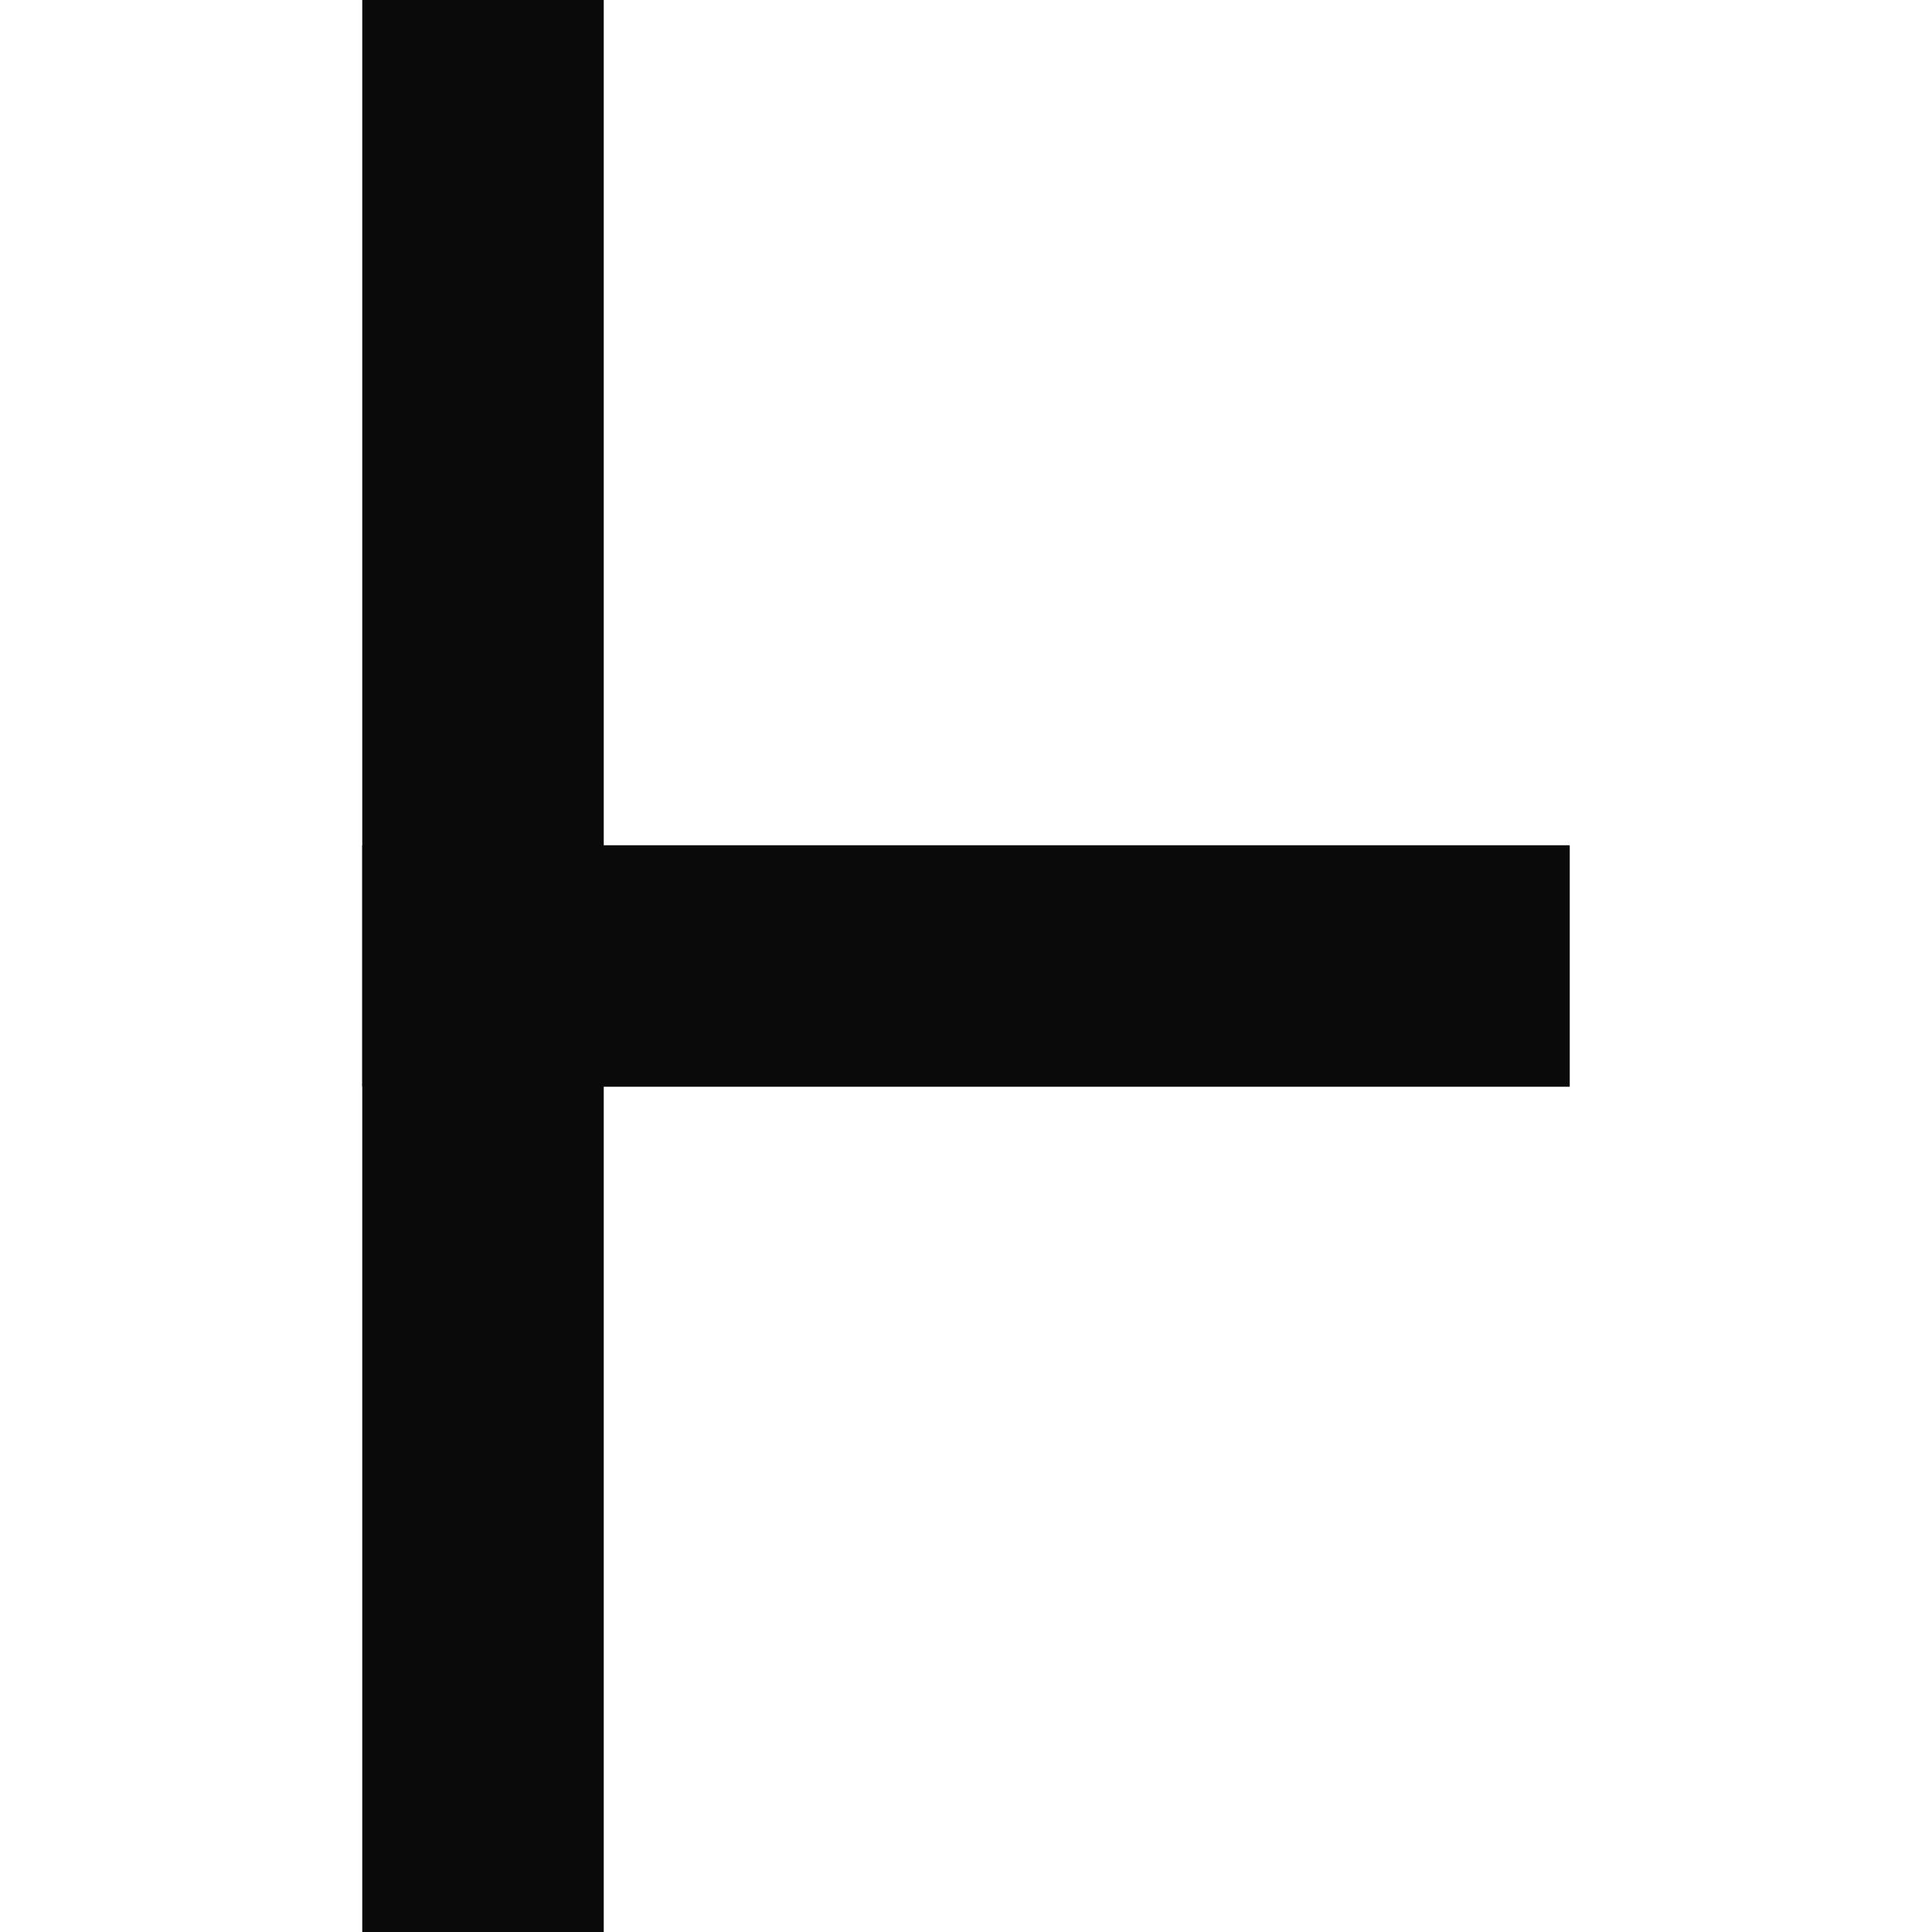
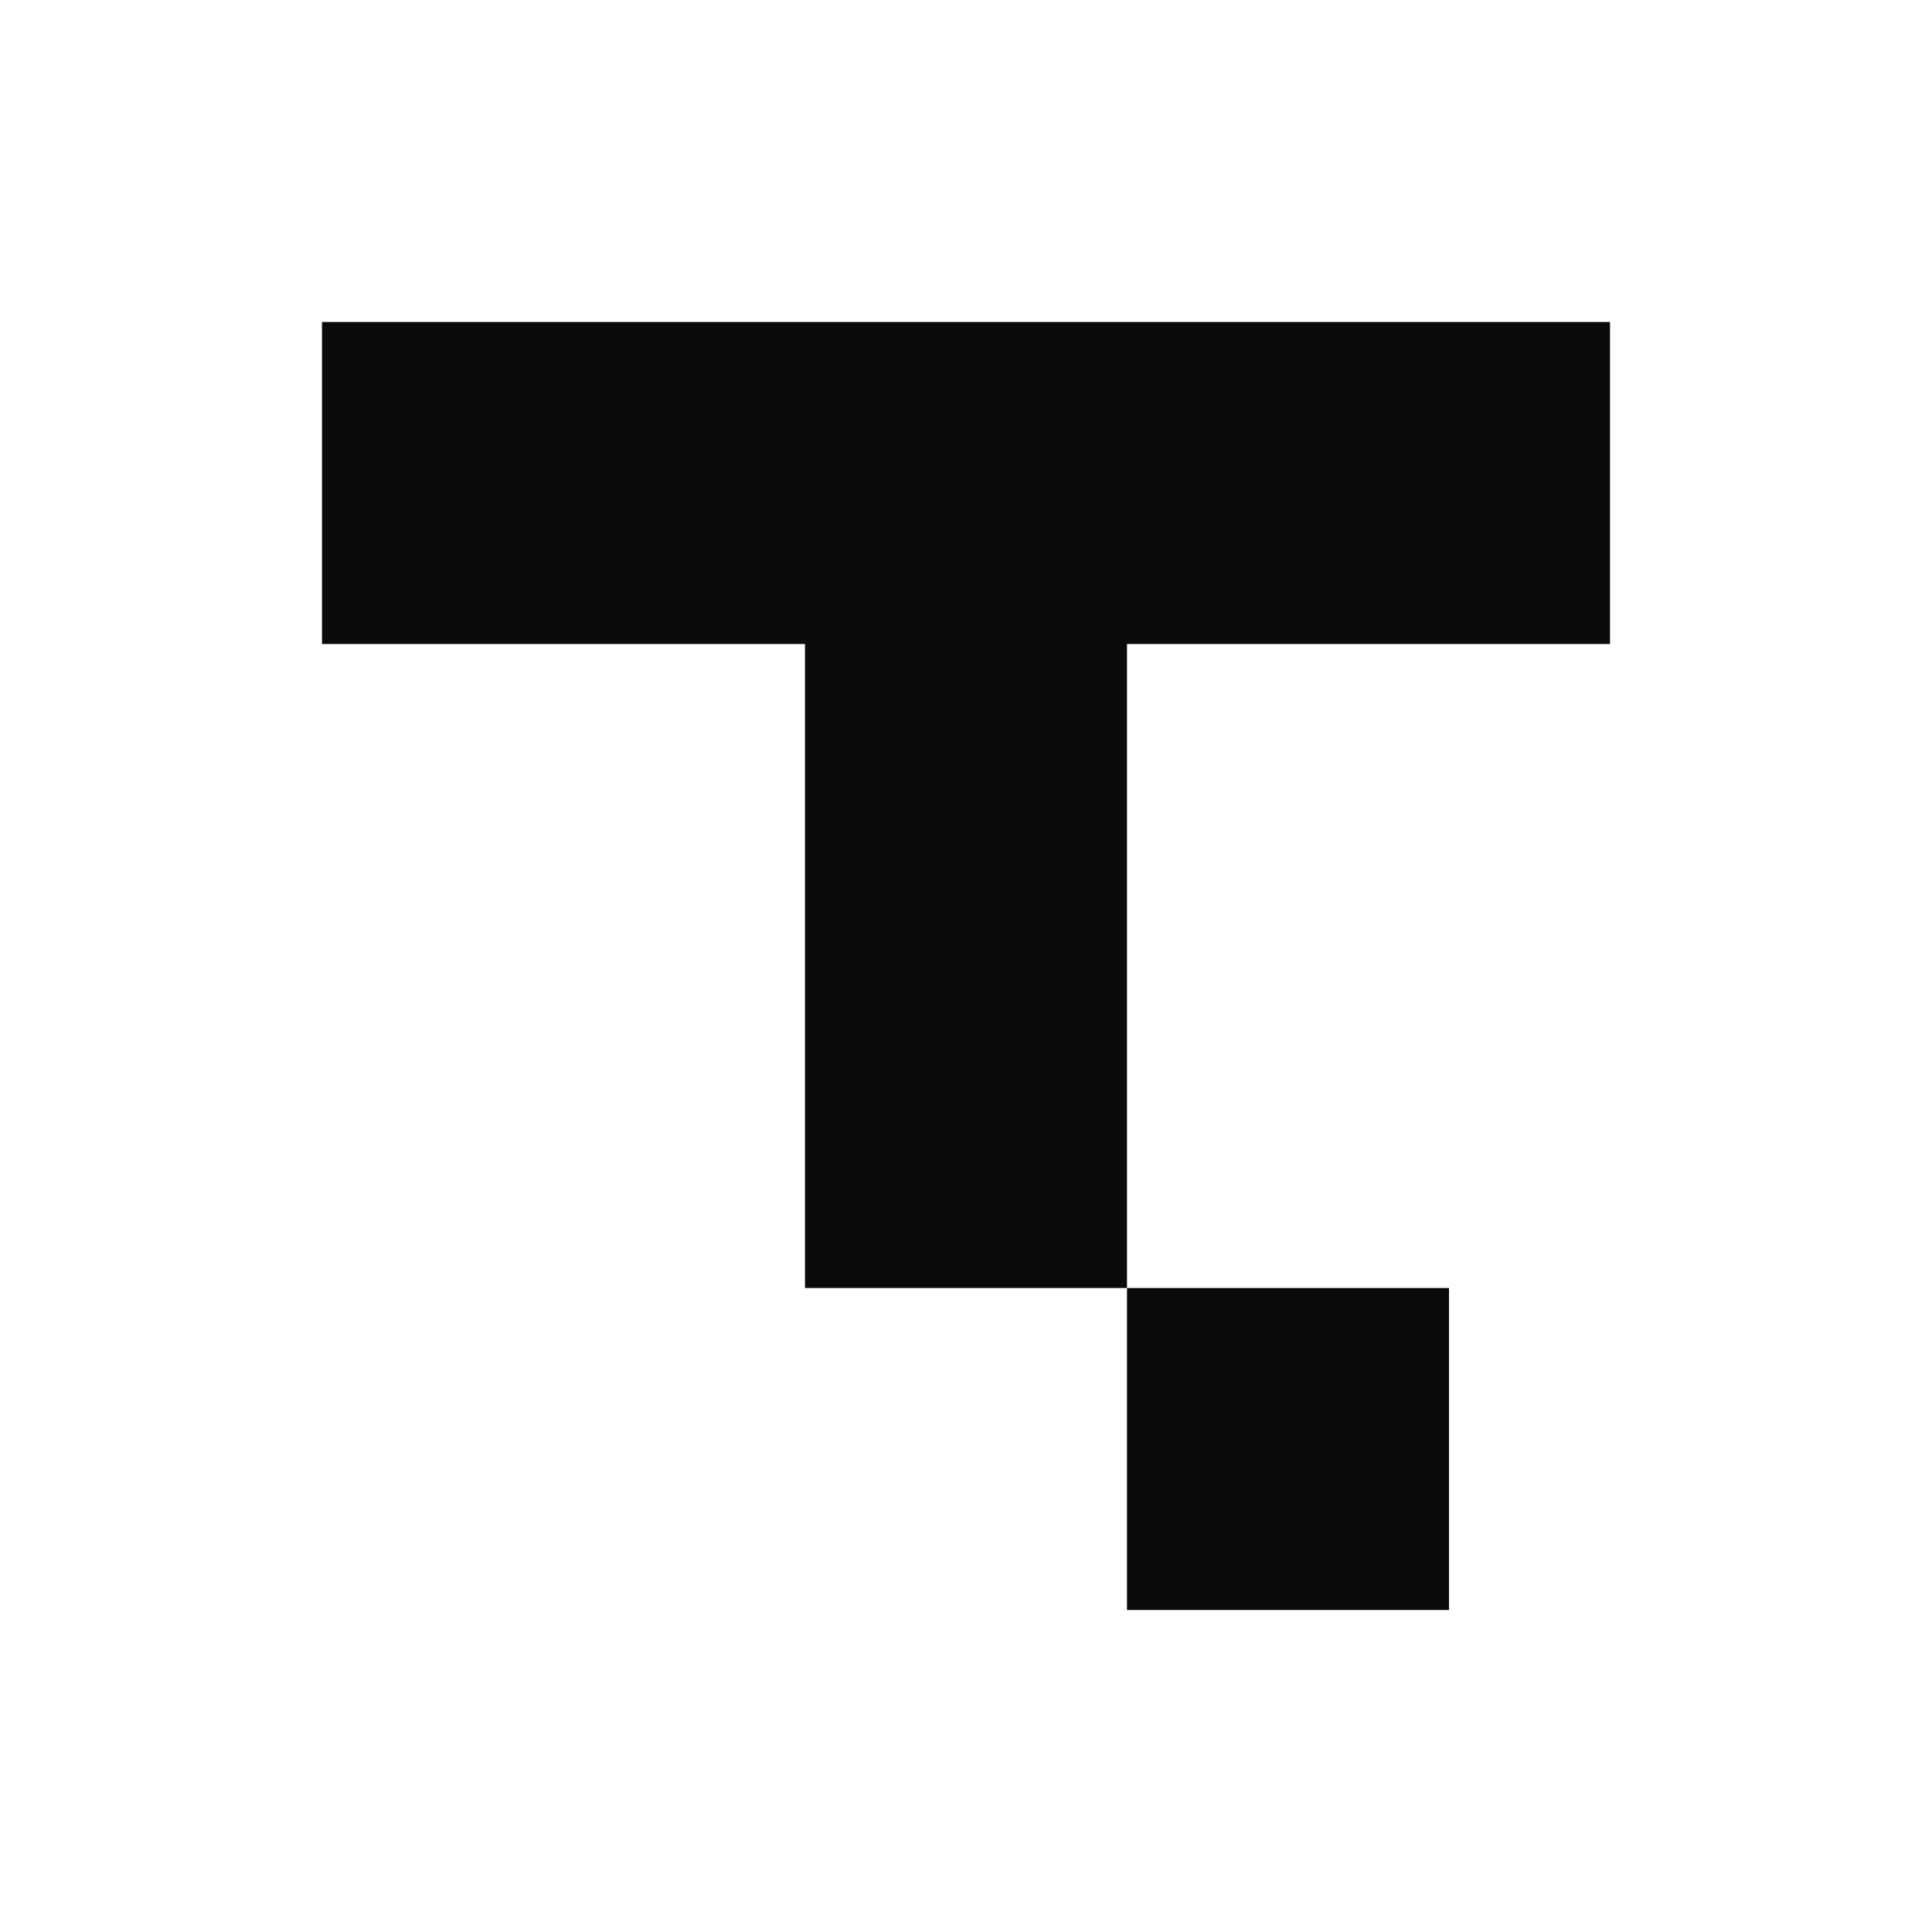
- <svg xmlns="http://www.w3.org/2000/svg" viewBox="0 0 24 24" fill="none" role="img" aria-label="Theorem">
-   <rect x="4.5" y="0" width="3" height="24" fill="#0a0a0a" />
-   <rect x="4.5" y="10.5" width="15" height="3" fill="#0a0a0a" />
+ <svg xmlns="http://www.w3.org/2000/svg" viewBox="0 0 24 24">
+   <path d="M 4 4 H 20 V 8 L 14 8 V 16 H 18 V 20 H 14 L 10 20 V 8 L 4 8 V 4 Z M 10 16 H 14 V 20 H 10 V 16 Z" fill="#0a0a0a" fill-rule="evenodd" />
</svg>
